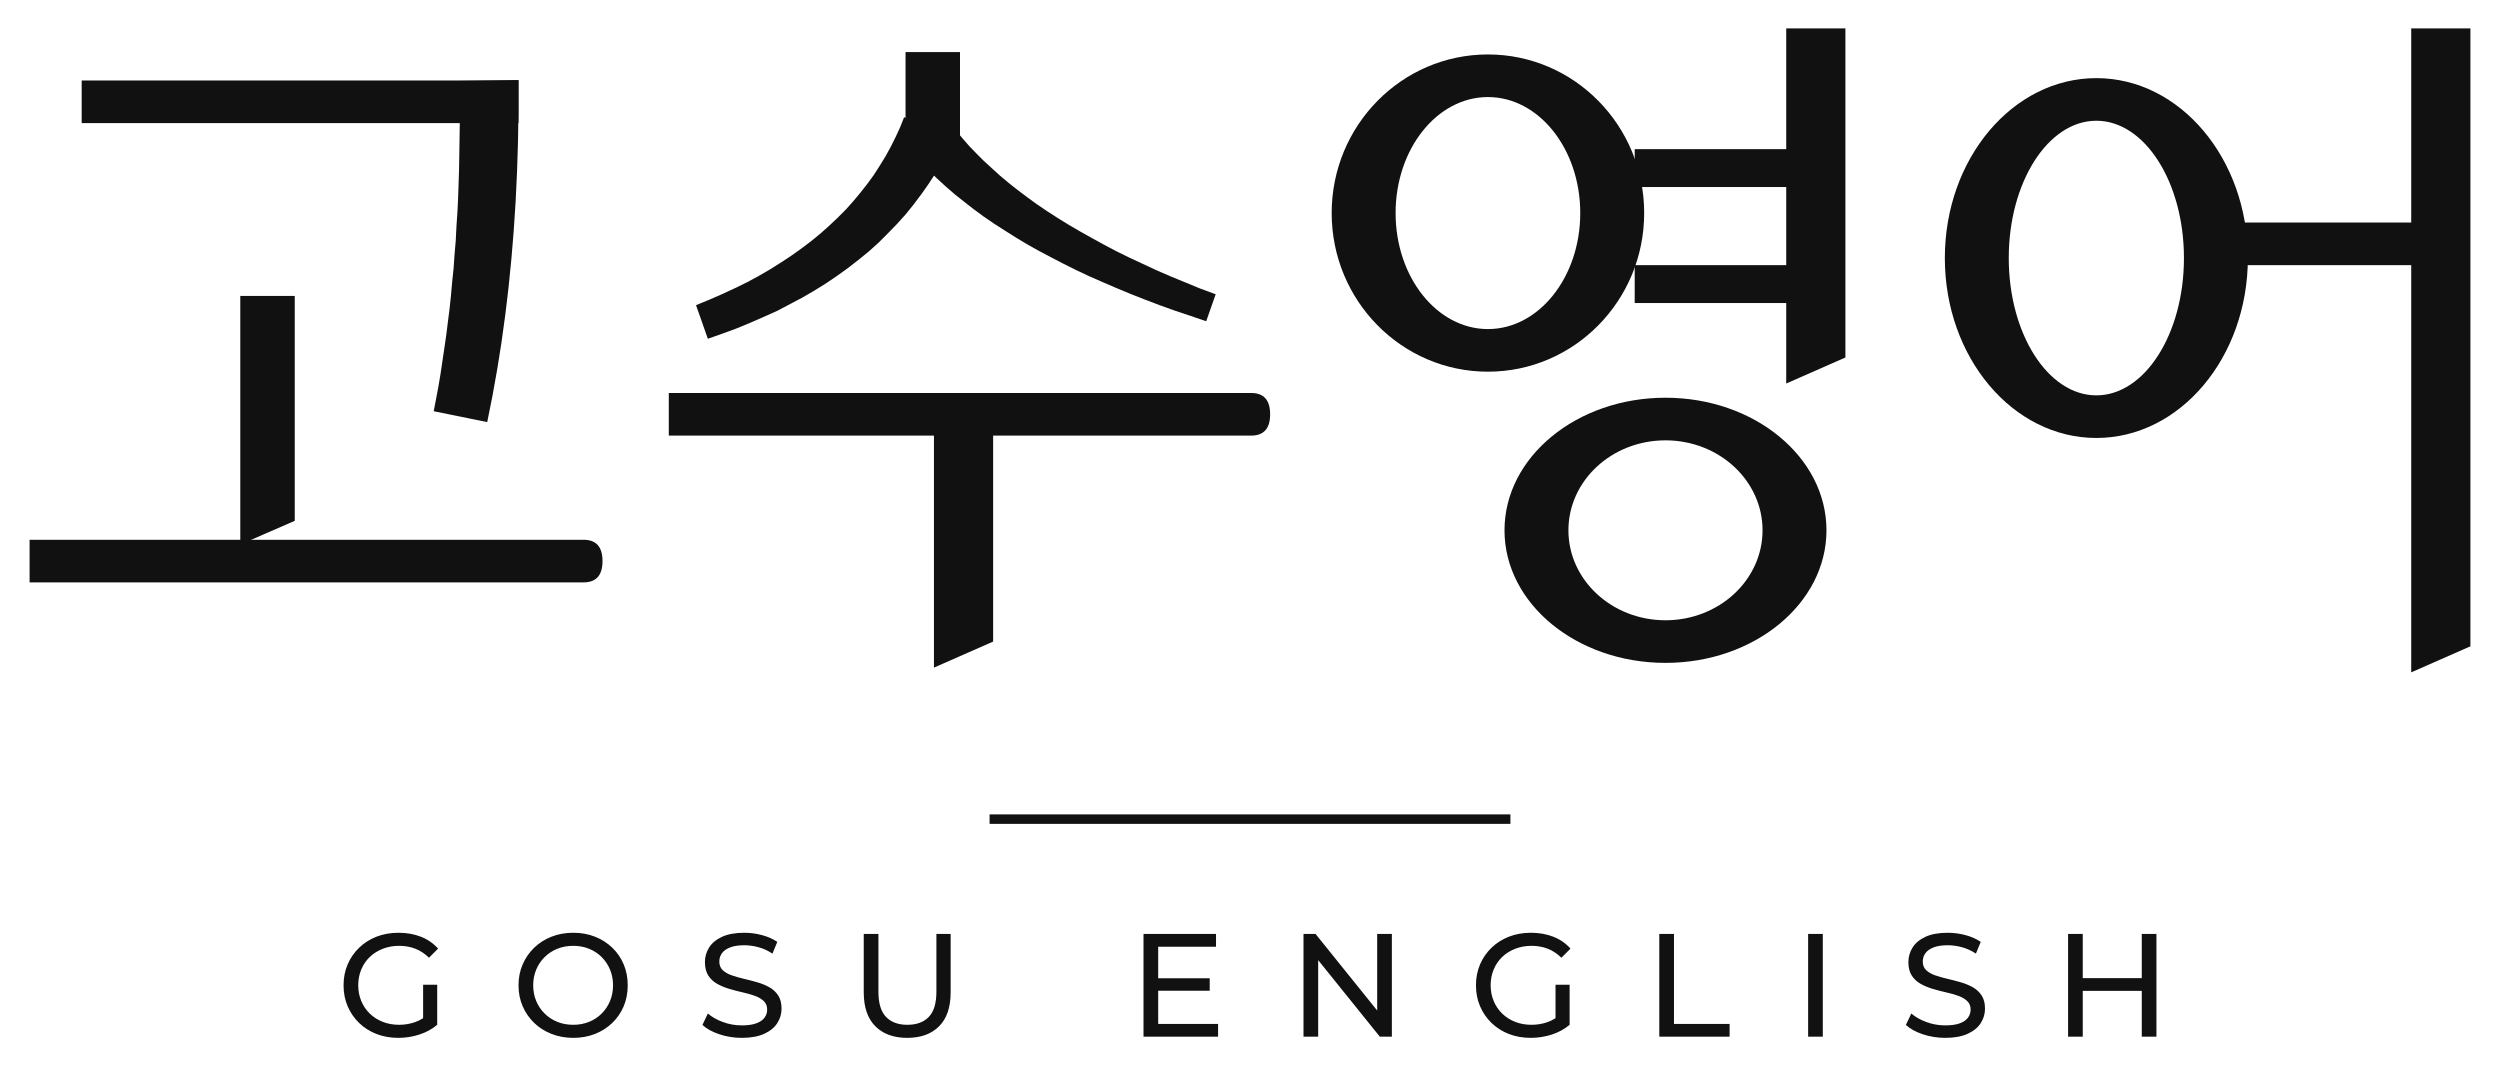
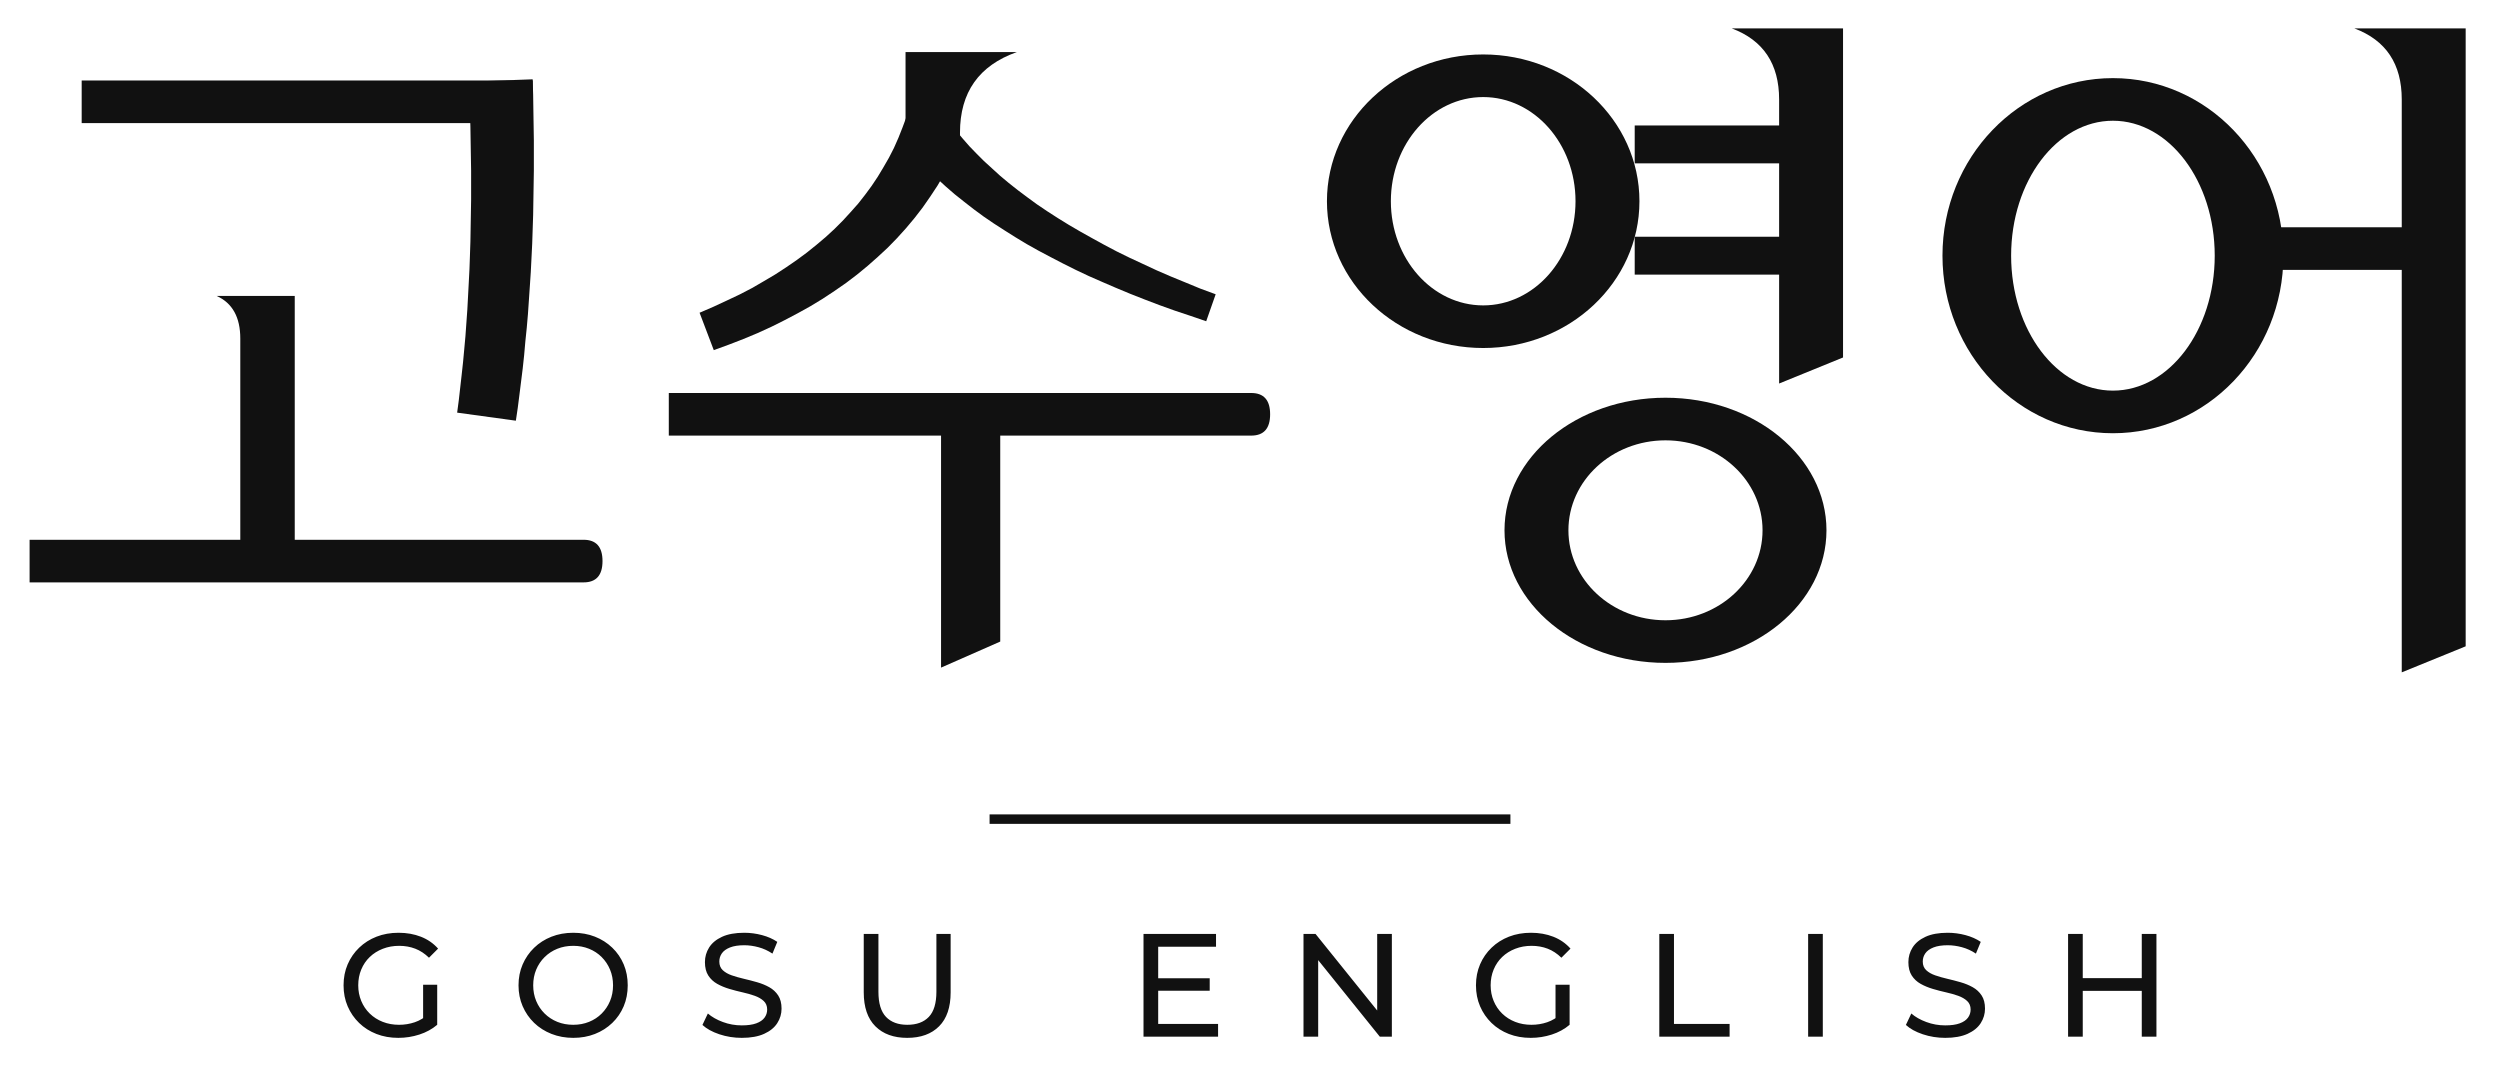
<svg xmlns="http://www.w3.org/2000/svg" viewBox="0 0 1055 450" width="528" height="225">
  <g fill="#111111" fill-rule="evenodd" transform="translate(6.0,-38)">
-     <path d="M28,72 L212.5,72 L212.5,90 L28,90 Z" />
-     <path d="M187.5,72.2 L187.6,78.5 L187.7,84.9 L187.7,91.2 L187.6,97.4 L187.5,103.6 L187.4,109.7 L187.2,115.8 L187.0,121.8 L186.7,127.8 L186.3,133.8 L186.0,139.7 L185.5,145.5 L185.1,151.3 L184.5,157.0 L184.0,162.7 L183.4,168.4 L182.7,173.9 L182.0,179.5 L181.2,185.0 L180.4,190.4 L179.6,195.8 L178.7,201.2 L177.7,206.5 L176.7,211.7 L199.3,216.3 L200.4,210.8 L201.5,205.3 L202.5,199.7 L203.5,194.1 L204.4,188.5 L205.3,182.8 L206.1,177.0 L206.9,171.2 L207.6,165.4 L208.3,159.5 L208.9,153.5 L209.5,147.5 L210.0,141.5 L210.5,135.4 L210.9,129.2 L211.3,123.1 L211.6,116.8 L211.9,110.5 L212.1,104.2 L212.3,97.8 L212.4,91.4 L212.5,84.9 L212.5,78.4 L212.5,71.8 Z" />
-     <path d="M95,163 L118,163 L118,258 L95,268 Z" />
+     <path d="M28,72 L218.5,72 L218.5,90 L28,90 Z" />
+     <path d="M191.5,72.5 L191.8,78.9 L192.0,85.3 L192.2,91.5 L192.3,97.8 L192.4,104.0 L192.5,110.1 L192.5,116.2 L192.5,122.3 L192.4,128.3 L192.3,134.2 L192.2,140.1 L192.0,146.0 L191.8,151.7 L191.5,157.5 L191.2,163.2 L190.9,168.8 L190.5,174.4 L190.1,180.0 L189.6,185.5 L189.1,190.9 L188.5,196.4 L187.9,201.7 L187.3,207.0 L186.6,212.3 L211.4,215.7 L212.2,210.3 L212.9,204.8 L213.6,199.2 L214.3,193.6 L214.9,188.0 L215.4,182.3 L216.0,176.5 L216.5,170.7 L216.9,164.9 L217.3,159.0 L217.7,153.0 L218.0,147.0 L218.3,141.0 L218.5,134.9 L218.7,128.8 L218.8,122.6 L218.9,116.4 L219.0,110.1 L219.0,103.8 L219.0,97.4 L218.9,91.0 L218.8,84.6 L218.7,78.0 L218.5,71.5 Z" />
+     <path d="M85,163 L118,163 L118,268 L95,268 L95,181 Q95,167.5 85,163 Z" />
    <path d="M6,266 L240,266 Q248,266 248,275.0 Q248,284 240,284 L6,284 Z" />
-     <path d="M376,60 L399,60 L399,98 L376,98 Z" />
-     <path d="M375.4,87.5 L373.7,91.8 L371.8,95.9 L369.7,100.1 L367.5,104.1 L365.1,108.0 L362.6,111.9 L359.9,115.6 L357.0,119.3 L354.0,122.9 L350.8,126.5 L347.4,129.9 L343.8,133.3 L340.1,136.6 L336.2,139.8 L332.1,142.9 L327.9,145.9 L323.5,148.8 L318.9,151.7 L314.1,154.5 L309.1,157.2 L304.0,159.7 L298.6,162.2 L293.1,164.6 L287.5,166.9 L292.5,181.1 L298.7,178.9 L304.7,176.7 L310.5,174.3 L316.2,171.8 L321.8,169.3 L327.1,166.5 L332.4,163.7 L337.4,160.8 L342.4,157.7 L347.1,154.5 L351.7,151.2 L356.2,147.7 L360.5,144.2 L364.6,140.5 L368.5,136.6 L372.3,132.7 L376.0,128.6 L379.4,124.4 L382.7,120.0 L385.8,115.6 L388.8,111.0 L391.6,106.3 L394.2,101.5 L396.6,96.5 Z" />
+     <path d="M376,60 L423,60 Q399,68.5 399,94 L399,98 L376,98 Z" />
+     <path d="M376.3,87.6 L374.7,91.9 L373.0,96.2 L371.1,100.5 L369.0,104.6 L366.7,108.6 L364.3,112.6 L361.7,116.5 L358.9,120.3 L356.0,124.0 L352.8,127.6 L349.5,131.2 L346.0,134.7 L342.3,138.1 L338.4,141.4 L334.3,144.7 L330.1,147.8 L325.6,150.9 L321.0,153.9 L316.1,156.8 L311.1,159.7 L305.9,162.4 L300.4,165.0 L294.8,167.6 L289.0,170.1 L295.0,185.9 L301.3,183.6 L307.5,181.2 L313.5,178.7 L319.4,176.0 L325.0,173.2 L330.5,170.3 L335.9,167.3 L341.0,164.2 L346.0,160.9 L350.9,157.5 L355.5,154.0 L360.0,150.3 L364.3,146.5 L368.5,142.6 L372.4,138.6 L376.2,134.4 L379.8,130.1 L383.2,125.7 L386.4,121.1 L389.5,116.4 L392.3,111.6 L395.0,106.7 L397.4,101.6 L399.7,96.4 Z" />
    <path d="M382.5,106.6 L385.8,110.0 L389.3,113.4 L392.9,116.7 L396.7,120.0 L400.6,123.1 L404.7,126.3 L408.9,129.4 L413.3,132.4 L417.8,135.3 L422.4,138.2 L427.2,141.1 L432.2,143.9 L437.3,146.6 L442.5,149.3 L447.9,152.0 L453.4,154.6 L459.1,157.1 L464.9,159.6 L470.9,162.1 L477.0,164.5 L483.3,166.9 L489.7,169.2 L496.3,171.4 L503.0,173.7 L507.0,162.3 L500.5,159.9 L494.2,157.3 L488.1,154.8 L482.1,152.2 L476.3,149.5 L470.7,146.9 L465.2,144.2 L459.9,141.4 L454.8,138.6 L449.8,135.8 L445.0,133.0 L440.3,130.1 L435.8,127.2 L431.5,124.3 L427.4,121.3 L423.4,118.3 L419.6,115.3 L415.9,112.2 L412.5,109.1 L409.1,106.0 L406.0,102.9 L403.0,99.8 L400.2,96.6 L397.5,93.4 Z" />
    <path d="M276,204 L522,204 Q530,204 530,213.0 Q530,222 522,222 L276,222 Z" />
-     <path d="M388,220 L413,220 L413,309 L388,320 Z" />
-     <path d="M556,128 A66,67 0 1 0 688,128 A66,67 0 1 0 556,128 Z M583,128 A39,49 0 1 1 661,128 A39,49 0 1 1 583,128 Z" />
-     <path d="M684,101 L752,101 L752,117 L684,117 Z" />
-     <path d="M684,150 L752,150 L752,166 L684,166 Z" />
-     <path d="M748,50 L773,50 L773,189 L748,200 Z" />
+     <path d="M391,220 L416,220 L416,309 L391,320 Z" />
+     <path d="M554,123 A66,62 0 1 0 686,123 A66,62 0 1 0 554,123 Z M581,123 A39,44 0 1 1 659,123 A39,44 0 1 1 581,123 Z" />
+     <path d="M684,91 L750,91 L750,107 L684,107 Z" />
+     <path d="M684,138 L750,138 L750,154 L684,154 Z" />
+     <path d="M725,50 L772,50 L772,189 L745,200 L745,80 Q745,57.5 725,50 Z" />
    <path d="M629,262 A68,56 0 1 0 765,262 A68,56 0 1 0 629,262 Z M656,262 A41,38 0 1 1 738,262 A41,38 0 1 1 656,262 Z" />
-     <path d="M815,147 A64,76 0 1 0 943,147 A64,76 0 1 0 815,147 Z M842,147 A37,58 0 1 1 916,147 A37,58 0 1 1 842,147 Z" />
-     <path d="M936,132 L1016,132 L1016,150 L936,150 Z" />
-     <path d="M1012,50 L1037,50 L1037,311 L1012,322 Z" />
+     <path d="M814,146 A72,75 0 1 0 958,146 A72,75 0 1 0 814,146 Z M843,146 A43,57 0 1 1 929,146 A43,57 0 1 1 843,146 Z" />
+     <path d="M950,134 L1016,134 L1016,152 L950,152 Z" />
+     <path d="M988,50 L1035,50 L1035,311 L1008,322 L1008,80 Q1008,57.5 988,50 Z" />
  </g>
  <rect x="417.5" y="344" width="220" height="4" fill="#111111" />
  <path fill="#111111" d="M167.745 438.392Q162.723 438.392 158.507 436.749Q154.291 435.106 151.191 432.099Q148.091 429.092 146.355 425.062Q144.619 421.032 144.619 416.196Q144.619 411.36 146.355 407.33Q148.091 403.3 151.222 400.293Q154.353 397.286 158.569 395.643Q162.785 394.0 167.869 394.0Q173.015 394.0 177.293 395.674Q181.571 397.348 184.547 400.696L180.703 404.54Q178.037 401.936 174.906 400.727Q171.775 399.518 168.117 399.518Q164.397 399.518 161.204 400.758Q158.011 401.998 155.686 404.23Q153.361 406.462 152.09 409.531Q150.819 412.6 150.819 416.196Q150.819 419.73 152.09 422.799Q153.361 425.868 155.686 428.131Q158.011 430.394 161.173 431.634Q164.335 432.874 168.055 432.874Q171.527 432.874 174.72 431.789Q177.913 430.704 180.641 428.162L184.175 432.874Q180.951 435.602 176.642 436.997Q172.333 438.392 167.745 438.392ZM184.175 432.874 178.223 432.068V415.948H184.175Z M241.649 438.392Q236.689 438.392 232.442 436.718Q228.195 435.044 225.095 432.037Q221.995 429.03 220.259 425.0Q218.523 420.97 218.523 416.196Q218.523 411.422 220.259 407.392Q221.995 403.362 225.095 400.355Q228.195 397.348 232.411 395.674Q236.627 394.0 241.649 394.0Q246.609 394.0 250.794 395.643Q254.979 397.286 258.11 400.293Q261.241 403.3 262.946 407.33Q264.651 411.36 264.651 416.196Q264.651 421.032 262.946 425.062Q261.241 429.092 258.11 432.099Q254.979 435.106 250.794 436.749Q246.609 438.392 241.649 438.392ZM241.649 432.874Q245.245 432.874 248.314 431.634Q251.383 430.394 253.646 428.131Q255.909 425.868 257.18 422.83Q258.451 419.792 258.451 416.196Q258.451 412.6 257.18 409.562Q255.909 406.524 253.646 404.261Q251.383 401.998 248.314 400.758Q245.245 399.518 241.649 399.518Q237.991 399.518 234.922 400.758Q231.853 401.998 229.559 404.261Q227.265 406.524 225.994 409.562Q224.723 412.6 224.723 416.196Q224.723 419.792 225.994 422.83Q227.265 425.868 229.559 428.131Q231.853 430.394 234.922 431.634Q237.991 432.874 241.649 432.874Z M312.825 438.392Q307.865 438.392 303.339 436.873Q298.813 435.354 296.209 432.936L298.503 428.1Q300.983 430.27 304.827 431.696Q308.671 433.122 312.825 433.122Q316.607 433.122 318.963 432.254Q321.319 431.386 322.435 429.867Q323.551 428.348 323.551 426.426Q323.551 424.194 322.094 422.83Q320.637 421.466 318.312 420.629Q315.987 419.792 313.197 419.172Q310.407 418.552 307.586 417.715Q304.765 416.878 302.44 415.576Q300.115 414.274 298.689 412.073Q297.263 409.872 297.263 406.4Q297.263 403.052 299.03 400.231Q300.797 397.41 304.486 395.705Q308.175 394.0 313.879 394.0Q317.661 394.0 321.381 394.992Q325.101 395.984 327.829 397.844L325.783 402.804Q322.993 400.944 319.893 400.107Q316.793 399.27 313.879 399.27Q310.221 399.27 307.865 400.2Q305.509 401.13 304.424 402.68Q303.339 404.23 303.339 406.152Q303.339 408.446 304.796 409.81Q306.253 411.174 308.578 411.98Q310.903 412.786 313.693 413.437Q316.483 414.088 319.304 414.894Q322.125 415.7 324.45 417.002Q326.775 418.304 328.201 420.474Q329.627 422.644 329.627 426.054Q329.627 429.34 327.829 432.161Q326.031 434.982 322.28 436.687Q318.529 438.392 312.825 438.392Z M382.699 438.392Q374.143 438.392 369.245 433.494Q364.347 428.596 364.347 419.172V394.496H370.547V418.924Q370.547 426.178 373.74 429.526Q376.933 432.874 382.761 432.874Q388.651 432.874 391.844 429.526Q395.037 426.178 395.037 418.924V394.496H401.051V419.172Q401.051 428.596 396.184 433.494Q391.317 438.392 382.699 438.392Z M482.519 437.896V394.496H513.147V399.89H488.719V432.502H514.015V437.896ZM488.161 418.49V413.22H510.481V418.49Z M550.099 437.896V394.496H555.183L583.889 430.146H581.223V394.496H587.423V437.896H582.339L553.633 402.246H556.299V437.896Z M646.075 438.392Q641.053 438.392 636.837 436.749Q632.621 435.106 629.521 432.099Q626.421 429.092 624.685 425.062Q622.949 421.032 622.949 416.196Q622.949 411.36 624.685 407.33Q626.421 403.3 629.552 400.293Q632.683 397.286 636.899 395.643Q641.115 394.0 646.199 394.0Q651.345 394.0 655.623 395.674Q659.901 397.348 662.877 400.696L659.033 404.54Q656.367 401.936 653.236 400.727Q650.105 399.518 646.447 399.518Q642.727 399.518 639.534 400.758Q636.341 401.998 634.016 404.23Q631.691 406.462 630.42 409.531Q629.149 412.6 629.149 416.196Q629.149 419.73 630.42 422.799Q631.691 425.868 634.016 428.131Q636.341 430.394 639.503 431.634Q642.665 432.874 646.385 432.874Q649.857 432.874 653.05 431.789Q656.243 430.704 658.971 428.162L662.505 432.874Q659.281 435.602 654.972 436.997Q650.663 438.392 646.075 438.392ZM662.505 432.874 656.553 432.068V415.948H662.505Z M700.387 437.896V394.496H706.587V432.502H730.085V437.896Z M763.255 437.896V394.496H769.455V437.896Z M821.163 438.392Q816.203 438.392 811.677 436.873Q807.151 435.354 804.547 432.936L806.841 428.1Q809.321 430.27 813.165 431.696Q817.009 433.122 821.163 433.122Q824.945 433.122 827.301 432.254Q829.657 431.386 830.773 429.867Q831.889 428.348 831.889 426.426Q831.889 424.194 830.432 422.83Q828.975 421.466 826.65 420.629Q824.325 419.792 821.535 419.172Q818.745 418.552 815.924 417.715Q813.103 416.878 810.778 415.576Q808.453 414.274 807.027 412.073Q805.601 409.872 805.601 406.4Q805.601 403.052 807.368 400.231Q809.135 397.41 812.824 395.705Q816.513 394.0 822.217 394.0Q825.999 394.0 829.719 394.992Q833.439 395.984 836.167 397.844L834.121 402.804Q831.331 400.944 828.231 400.107Q825.131 399.27 822.217 399.27Q818.559 399.27 816.203 400.2Q813.847 401.13 812.762 402.68Q811.677 404.23 811.677 406.152Q811.677 408.446 813.134 409.81Q814.591 411.174 816.916 411.98Q819.241 412.786 822.031 413.437Q824.821 414.088 827.642 414.894Q830.463 415.7 832.788 417.002Q835.113 418.304 836.539 420.474Q837.965 422.644 837.965 426.054Q837.965 429.34 836.167 432.161Q834.369 434.982 830.618 436.687Q826.867 438.392 821.163 438.392Z M904.181 437.896V394.496H910.381V437.896ZM873.057 437.896V394.496H879.257V437.896ZM878.637 418.552V413.158H904.739V418.552Z" />
</svg>
